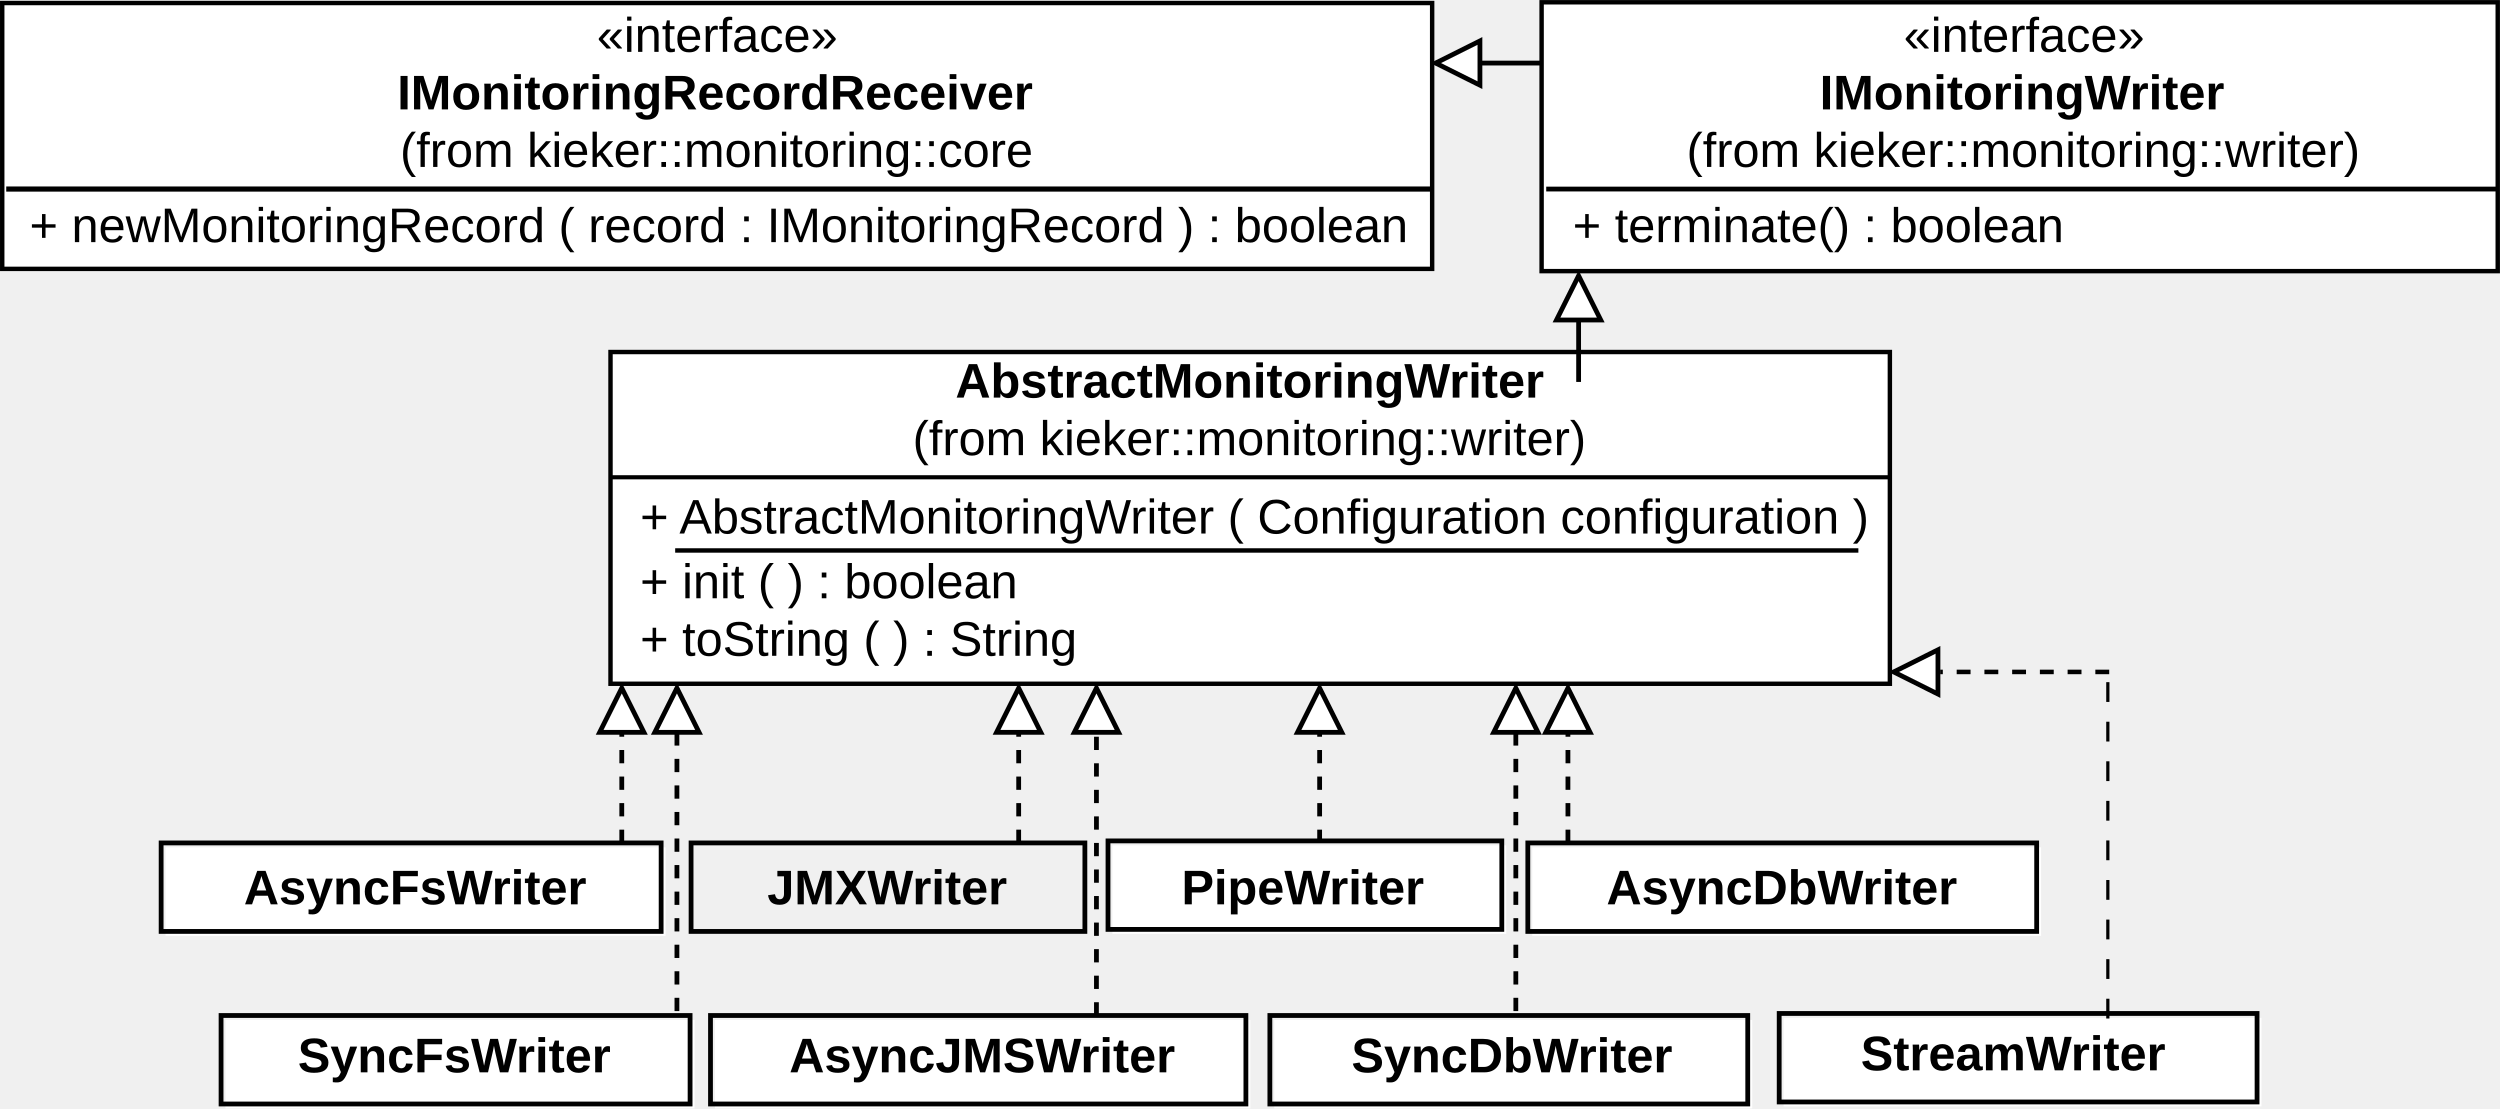
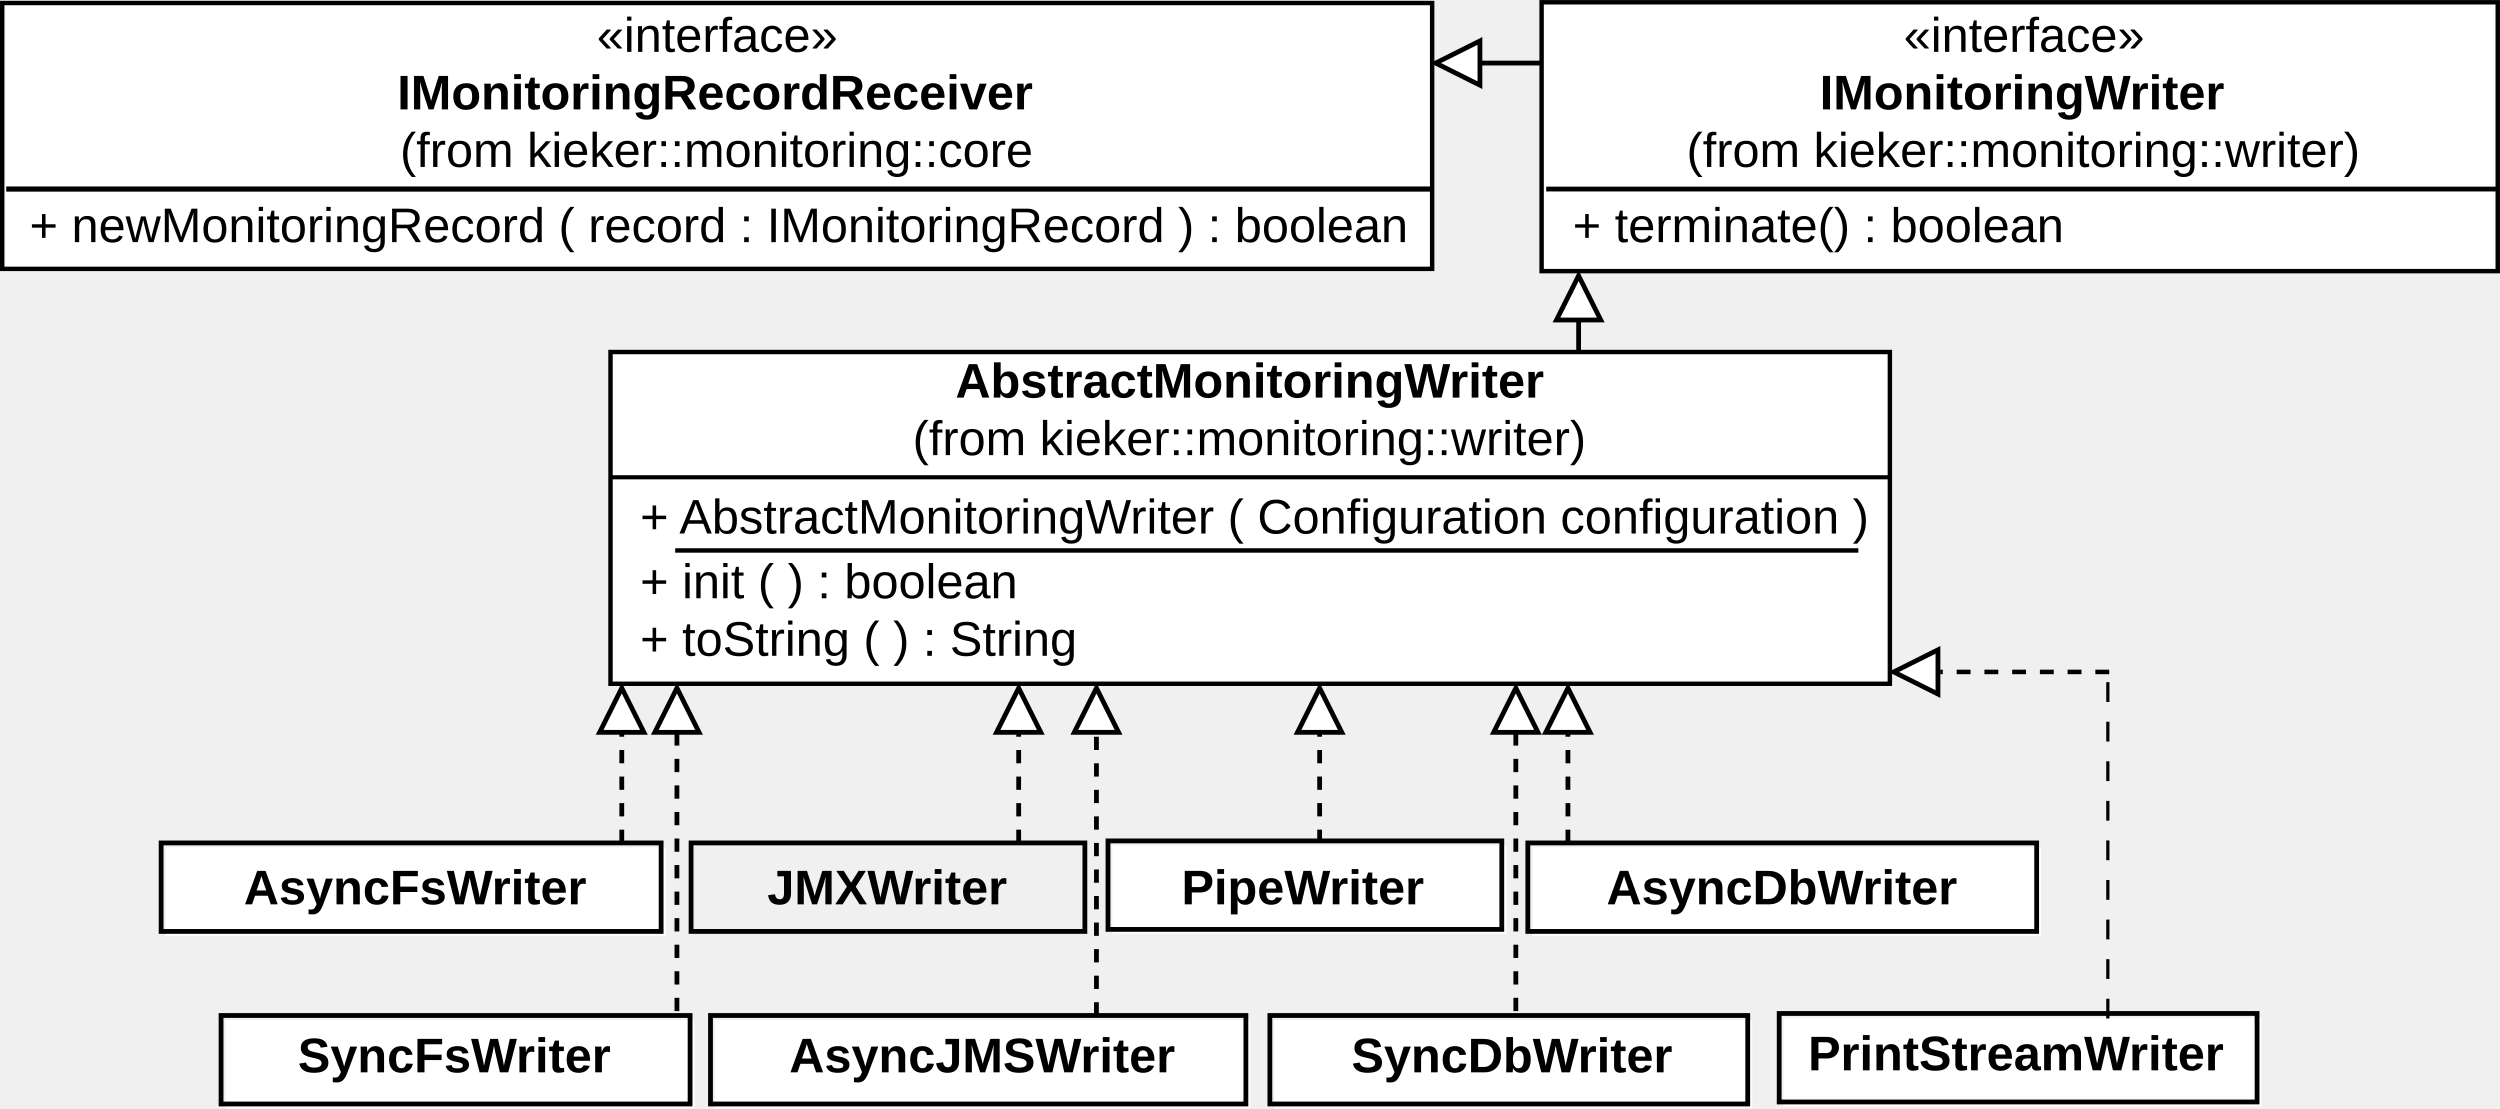
<svg xmlns="http://www.w3.org/2000/svg" xmlns:xlink="http://www.w3.org/1999/xlink" shape-rendering="auto" width="565" text-rendering="auto" contentScriptType="text/ecmascript" color-interpolation="auto" color-rendering="auto" preserveAspectRatio="xMidYMid meet" font-size="12" viewBox="0 0 565 250.502" image-rendering="auto" stroke-miterlimit="10" zoomAndPan="magnify" version="1.0" contentStyleType="text/css" font-style="normal" height="250.502" font-weight="normal" id="svg2" style="font-size:12px;font-style:normal;font-weight:normal;fill:#000000;fill-opacity:1;stroke:#000000;stroke-width:1;stroke-linecap:square;stroke-linejoin:miter;stroke-miterlimit:10;stroke-opacity:1;stroke-dasharray:none;stroke-dashoffset:0;font-family:Dialog">
-   <rect style="fill:#ffffff;fill-opacity:1;stroke:#000000;stroke-width:1;stroke-linecap:square;stroke-linejoin:miter;stroke-miterlimit:10;stroke-opacity:1;stroke-dasharray:none;stroke-dashoffset:0" id="rect3782" width="289.137" height="74.975" x="137.974" y="79.556" />
-   <rect style="fill:#ffffff;fill-opacity:1;stroke:#000000;stroke-width:1;stroke-linecap:square;stroke-linejoin:miter;stroke-miterlimit:10;stroke-opacity:1;stroke-dasharray:none;stroke-dashoffset:0" id="rect3774" width="216.083" height="60.761" x="348.404" y="0.515" />
-   <rect style="fill:#ffffff;fill-opacity:1;stroke:#000000;stroke-width:1;stroke-linecap:square;stroke-linejoin:miter;stroke-miterlimit:10;stroke-opacity:1;stroke-dasharray:none;stroke-dashoffset:0" id="rect3772" width="323.163" height="60.083" x="0.503" y="0.683" />
  <g id="g3218-6" transform="translate(144.7674,-7.682708)">
    <line style="font-size:11px;fill:none;stroke-width:1.083;stroke-linecap:butt" id="line453-6" y2="70" y1="94" x2="212" x1="212" clip-path="url(#clipPath42-1)" />
    <polygon style="font-size:11px;fill:#ffffff;stroke:none" id="polygon455-1" points="207,80 212,70 217,80 " clip-path="url(#clipPath48-0)" />
    <polygon style="font-size:11px;fill:none;stroke-width:1.083;stroke-linecap:butt" id="polygon457-9" points="207,80 212,70 217,80 " clip-path="url(#clipPath48-0)" />
  </g>
+   <rect style="fill:#ffffff;fill-opacity:1;stroke:#000000;stroke-width:1;stroke-linecap:square;stroke-linejoin:miter;stroke-miterlimit:10;stroke-opacity:1;stroke-dasharray:none;stroke-dashoffset:0" id="rect3782" width="289.137" height="74.975" x="137.974" y="79.556" />
+   <rect style="fill:#ffffff;fill-opacity:1;stroke:#000000;stroke-width:1;stroke-linecap:square;stroke-linejoin:miter;stroke-miterlimit:10;stroke-opacity:1;stroke-dasharray:none;stroke-dashoffset:0" id="rect3774" width="216.083" height="60.761" x="348.404" y="0.515" />
+   <rect style="fill:#ffffff;fill-opacity:1;stroke:#000000;stroke-width:1;stroke-linecap:square;stroke-linejoin:miter;stroke-miterlimit:10;stroke-opacity:1;stroke-dasharray:none;stroke-dashoffset:0" id="rect3772" width="323.163" height="60.083" x="0.503" y="0.683" />
  <defs id="genericDefs">
    <defs id="defs1">
      <linearGradient spreadMethod="pad" xlink:show="other" id="linearGradient1" xlink:actuate="onLoad" xlink:type="simple" y2="168" gradientUnits="userSpaceOnUse" y1="154" x2="105" x1="105">
        <stop id="stop9" offset="0%" stop-color="white" stop-opacity="1" />
        <stop id="stop11" offset="100%" stop-color="rgb(236,236,236)" stop-opacity="1" />
      </linearGradient>
      <linearGradient spreadMethod="pad" xlink:show="other" id="linearGradient2" xlink:actuate="onLoad" xlink:type="simple" y2="141" gradientUnits="userSpaceOnUse" y1="95" x2="105" x1="105">
        <stop id="stop14" offset="0%" stop-color="rgb(226,241,254)" stop-opacity="1" />
        <stop id="stop16" offset="100%" stop-color="rgb(188,213,234)" stop-opacity="1" />
      </linearGradient>
      <linearGradient spreadMethod="pad" xlink:show="other" id="linearGradient3" xlink:actuate="onLoad" xlink:type="simple" y2="224" gradientUnits="userSpaceOnUse" y1="204" x2="10" x1="10">
        <stop id="stop19" offset="0%" stop-color="rgb(226,241,254)" stop-opacity="1" />
        <stop id="stop21" offset="100%" stop-color="rgb(188,213,234)" stop-opacity="1" />
      </linearGradient>
      <linearGradient spreadMethod="pad" xlink:show="other" id="linearGradient4" xlink:actuate="onLoad" xlink:type="simple" y2="262" gradientUnits="userSpaceOnUse" y1="242" x2="36" x1="36">
        <stop id="stop24" offset="0%" stop-color="rgb(226,241,254)" stop-opacity="1" />
        <stop id="stop26" offset="100%" stop-color="rgb(188,213,234)" stop-opacity="1" />
      </linearGradient>
      <linearGradient spreadMethod="pad" xlink:show="other" id="linearGradient5" xlink:actuate="onLoad" xlink:type="simple" y2="224" gradientUnits="userSpaceOnUse" y1="204" x2="298" x1="298">
        <stop id="stop29" offset="0%" stop-color="rgb(226,241,254)" stop-opacity="1" />
        <stop id="stop31" offset="100%" stop-color="rgb(188,213,234)" stop-opacity="1" />
      </linearGradient>
      <linearGradient spreadMethod="pad" xlink:show="other" id="linearGradient6" xlink:actuate="onLoad" xlink:type="simple" y2="262" gradientUnits="userSpaceOnUse" y1="242" x2="274" x1="274">
        <stop id="stop34" offset="0%" stop-color="rgb(226,241,254)" stop-opacity="1" />
        <stop id="stop36" offset="100%" stop-color="rgb(188,213,234)" stop-opacity="1" />
      </linearGradient>
      <linearGradient spreadMethod="pad" xlink:show="other" id="linearGradient7" xlink:actuate="onLoad" xlink:type="simple" y2="224" gradientUnits="userSpaceOnUse" y1="204" x2="142" x1="142">
        <stop id="stop39" offset="0%" stop-color="rgb(226,241,254)" stop-opacity="1" />
        <stop id="stop41" offset="100%" stop-color="rgb(188,213,234)" stop-opacity="1" />
      </linearGradient>
      <linearGradient spreadMethod="pad" xlink:show="other" id="linearGradient8" xlink:actuate="onLoad" xlink:type="simple" y2="70" gradientUnits="userSpaceOnUse" y1="56" x2="24" x1="24">
        <stop id="stop44" offset="0%" stop-color="white" stop-opacity="1" />
        <stop id="stop46" offset="100%" stop-color="rgb(236,236,236)" stop-opacity="1" />
      </linearGradient>
      <linearGradient spreadMethod="pad" xlink:show="other" id="linearGradient9" xlink:actuate="onLoad" xlink:type="simple" y2="56" gradientUnits="userSpaceOnUse" y1="10" x2="24" x1="24">
        <stop id="stop49" offset="0%" stop-color="rgb(226,241,254)" stop-opacity="1" />
        <stop id="stop51" offset="100%" stop-color="rgb(188,213,234)" stop-opacity="1" />
      </linearGradient>
      <linearGradient spreadMethod="pad" xlink:show="other" id="linearGradient10" xlink:actuate="onLoad" xlink:type="simple" y2="263" gradientUnits="userSpaceOnUse" y1="243" x2="178" x1="178">
        <stop id="stop54" offset="0%" stop-color="rgb(226,241,254)" stop-opacity="1" />
        <stop id="stop56" offset="100%" stop-color="rgb(188,213,234)" stop-opacity="1" />
      </linearGradient>
      <clipPath id="clipPath1" clipPathUnits="userSpaceOnUse">
        <path id="path59" d="m 103,93 223,0 0,81 -223,0 0,-81 z" />
      </clipPath>
      <clipPath id="clipPath2" clipPathUnits="userSpaceOnUse">
        <path id="path62" d="m 180,97 67,0 0,16 -67,0 0,-16 z" />
      </clipPath>
      <clipPath id="clipPath3" clipPathUnits="userSpaceOnUse">
        <path id="path65" d="m 155,110 116,0 0,16 -116,0 0,-16 z" />
      </clipPath>
      <clipPath id="clipPath4" clipPathUnits="userSpaceOnUse">
        <path id="path68" d="m 120,123 186,0 0,16 -186,0 0,-16 z" />
      </clipPath>
      <clipPath id="clipPath5" clipPathUnits="userSpaceOnUse">
        <path id="path71" d="m 110,140 207,0 0,16 -207,0 0,-16 z" />
      </clipPath>
      <clipPath id="clipPath6" clipPathUnits="userSpaceOnUse">
        <path id="path74" d="m 110,153 151,0 0,16 -151,0 0,-16 z" />
      </clipPath>
      <clipPath id="clipPath7" clipPathUnits="userSpaceOnUse">
        <path id="path77" d="m 104,139 218,0 0,30 -218,0 0,-30 z" />
      </clipPath>
      <clipPath id="clipPath8" clipPathUnits="userSpaceOnUse">
        <path id="path80" d="m 103,166 223,0 0,7 -223,0 0,-7 z" />
      </clipPath>
      <clipPath id="clipPath9" clipPathUnits="userSpaceOnUse">
        <path id="path83" d="m 320,93 7,0 0,77 -7,0 0,-77 z" />
      </clipPath>
      <clipPath id="clipPath10" clipPathUnits="userSpaceOnUse">
        <path id="path86" d="m 8,202 120,0 0,28 -120,0 0,-28 z" />
      </clipPath>
      <clipPath id="clipPath11" clipPathUnits="userSpaceOnUse">
        <path id="path89" d="m 19,206 95,0 0,16 -95,0 0,-16 z" />
      </clipPath>
      <clipPath id="clipPath12" clipPathUnits="userSpaceOnUse">
        <path id="path92" d="m 8,222 120,0 0,7 -120,0 0,-7 z" />
      </clipPath>
      <clipPath id="clipPath13" clipPathUnits="userSpaceOnUse">
        <path id="path95" d="m 122,202 7,0 0,24 -7,0 0,-24 z" />
      </clipPath>
      <clipPath id="clipPath14" clipPathUnits="userSpaceOnUse">
        <path id="path98" d="m 34,240 113,0 0,28 -113,0 0,-28 z" />
      </clipPath>
      <clipPath id="clipPath15" clipPathUnits="userSpaceOnUse">
        <path id="path101" d="m 45,244 88,0 0,16 -88,0 0,-16 z" />
      </clipPath>
      <clipPath id="clipPath16" clipPathUnits="userSpaceOnUse">
        <path id="path104" d="m 34,260 113,0 0,7 -113,0 0,-7 z" />
      </clipPath>
      <clipPath id="clipPath17" clipPathUnits="userSpaceOnUse">
        <path id="path107" d="m 141,240 7,0 0,24 -7,0 0,-24 z" />
      </clipPath>
      <clipPath id="clipPath18" clipPathUnits="userSpaceOnUse">
        <path id="path110" d="m 296,202 122,0 0,28 -122,0 0,-28 z" />
      </clipPath>
      <clipPath id="clipPath19" clipPathUnits="userSpaceOnUse">
        <path id="path113" d="m 307,206 97,0 0,16 -97,0 0,-16 z" />
      </clipPath>
      <clipPath id="clipPath20" clipPathUnits="userSpaceOnUse">
        <path id="path116" d="m 296,222 122,0 0,7 -122,0 0,-7 z" />
      </clipPath>
      <clipPath id="clipPath21" clipPathUnits="userSpaceOnUse">
        <path id="path119" d="m 412,202 7,0 0,24 -7,0 0,-24 z" />
      </clipPath>
      <clipPath id="clipPath22" clipPathUnits="userSpaceOnUse">
        <path id="path122" d="m 272,240 115,0 0,28 -115,0 0,-28 z" />
      </clipPath>
      <clipPath id="clipPath23" clipPathUnits="userSpaceOnUse">
        <path id="path125" d="m 283,244 90,0 0,16 -90,0 0,-16 z" />
      </clipPath>
      <clipPath id="clipPath24" clipPathUnits="userSpaceOnUse">
        <path id="path128" d="m 272,260 115,0 0,7 -115,0 0,-7 z" />
      </clipPath>
      <clipPath id="clipPath25" clipPathUnits="userSpaceOnUse">
        <path id="path131" d="m 381,240 7,0 0,24 -7,0 0,-24 z" />
      </clipPath>
      <clipPath id="clipPath26" clipPathUnits="userSpaceOnUse">
        <path id="path134" d="m 140,202 128,0 0,28 -128,0 0,-28 z" />
      </clipPath>
      <clipPath id="clipPath27" clipPathUnits="userSpaceOnUse">
        <path id="path137" d="m 151,206 103,0 0,16 -103,0 0,-16 z" />
      </clipPath>
      <clipPath id="clipPath28" clipPathUnits="userSpaceOnUse">
        <path id="path140" d="m 140,222 128,0 0,7 -128,0 0,-7 z" />
      </clipPath>
      <clipPath id="clipPath29" clipPathUnits="userSpaceOnUse">
        <path id="path143" d="m 262,202 7,0 0,24 -7,0 0,-24 z" />
      </clipPath>
      <clipPath id="clipPath30" clipPathUnits="userSpaceOnUse">
        <path id="path146" d="M 22,8 403,8 403,76 22,76 22,8 z" />
      </clipPath>
      <clipPath id="clipPath31" clipPathUnits="userSpaceOnUse">
        <path id="path149" d="m 177,12 67,0 0,16 -67,0 0,-16 z" />
      </clipPath>
      <clipPath id="clipPath32" clipPathUnits="userSpaceOnUse">
        <path id="path152" d="m 123,25 175,0 0,16 -175,0 0,-16 z" />
      </clipPath>
      <clipPath id="clipPath33" clipPathUnits="userSpaceOnUse">
        <path id="path155" d="m 122,38 178,0 0,16 -178,0 0,-16 z" />
      </clipPath>
      <clipPath id="clipPath34" clipPathUnits="userSpaceOnUse">
        <path id="path158" d="m 28,55 364,0 0,16 -364,0 0,-16 z" />
      </clipPath>
      <clipPath id="clipPath35" clipPathUnits="userSpaceOnUse">
        <path id="path161" d="m 23,54 376,0 0,17 -376,0 0,-17 z" />
      </clipPath>
      <clipPath id="clipPath36" clipPathUnits="userSpaceOnUse">
        <path id="path164" d="m 22,68 381,0 0,7 -381,0 0,-7 z" />
      </clipPath>
      <clipPath id="clipPath37" clipPathUnits="userSpaceOnUse">
        <path id="path167" d="m 397,8 7,0 0,64 -7,0 0,-64 z" />
      </clipPath>
      <clipPath id="clipPath38" clipPathUnits="userSpaceOnUse">
        <path id="path170" d="m 176,241 96,0 0,28 -96,0 0,-28 z" />
      </clipPath>
      <clipPath id="clipPath39" clipPathUnits="userSpaceOnUse">
        <path id="path173" d="m 187,245 71,0 0,16 -71,0 0,-16 z" />
      </clipPath>
      <clipPath id="clipPath40" clipPathUnits="userSpaceOnUse">
        <path id="path176" d="m 176,261 96,0 0,7 -96,0 0,-7 z" />
      </clipPath>
      <clipPath id="clipPath41" clipPathUnits="userSpaceOnUse">
        <path id="path179" d="m 266,241 7,0 0,24 -7,0 0,-24 z" />
      </clipPath>
      <clipPath id="clipPath42" clipPathUnits="userSpaceOnUse">
        <path id="path182" d="m -1,-1 428,0 0,280 -428,0 0,-280 z" />
      </clipPath>
      <clipPath id="clipPath43" clipPathUnits="userSpaceOnUse">
        <path id="path185" d="m 102,166 14,0 0,14 -14,0 0,-14 z" />
      </clipPath>
      <clipPath id="clipPath44" clipPathUnits="userSpaceOnUse">
        <path id="path188" d="m 129,166 14,0 0,14 -14,0 0,-14 z" />
      </clipPath>
      <clipPath id="clipPath45" clipPathUnits="userSpaceOnUse">
        <path id="path191" d="m 308,166 14,0 0,14 -14,0 0,-14 z" />
      </clipPath>
      <clipPath id="clipPath46" clipPathUnits="userSpaceOnUse">
        <path id="path194" d="m 284,166 14,0 0,14 -14,0 0,-14 z" />
      </clipPath>
      <clipPath id="clipPath47" clipPathUnits="userSpaceOnUse">
        <path id="path197" d="m 202,166 14,0 0,14 -14,0 0,-14 z" />
      </clipPath>
      <clipPath id="clipPath48" clipPathUnits="userSpaceOnUse">
        <path id="path200" d="m 205,69 14,0 0,14 -14,0 0,-14 z" />
      </clipPath>
      <clipPath id="clipPath49" clipPathUnits="userSpaceOnUse">
        <path id="path203" d="m 260,166 14,0 0,14 -14,0 0,-14 z" />
      </clipPath>
    </defs>
    <linearGradient xlink:href="#linearGradient3" id="linearGradient3703" gradientUnits="userSpaceOnUse" spreadMethod="pad" x1="10" y1="204" x2="10" y2="224" />
    <linearGradient xlink:href="#linearGradient4" id="linearGradient3705" gradientUnits="userSpaceOnUse" spreadMethod="pad" x1="36" y1="242" x2="36" y2="262" />
    <linearGradient xlink:href="#linearGradient5" id="linearGradient3707" gradientUnits="userSpaceOnUse" spreadMethod="pad" x1="298" y1="204" x2="298" y2="224" />
    <linearGradient xlink:href="#linearGradient6" id="linearGradient3709" gradientUnits="userSpaceOnUse" spreadMethod="pad" x1="274" y1="242" x2="274" y2="262" />
    <linearGradient xlink:href="#linearGradient7" id="linearGradient3711" gradientUnits="userSpaceOnUse" spreadMethod="pad" x1="142" y1="204" x2="142" y2="224" />
    <linearGradient xlink:href="#linearGradient8" id="linearGradient3713" gradientUnits="userSpaceOnUse" spreadMethod="pad" x1="24" y1="56" x2="24" y2="70" />
    <linearGradient xlink:href="#linearGradient9" id="linearGradient3715" gradientUnits="userSpaceOnUse" spreadMethod="pad" x1="24" y1="10" x2="24" y2="56" />
    <linearGradient xlink:href="#linearGradient10" id="linearGradient3717" gradientUnits="userSpaceOnUse" spreadMethod="pad" x1="178" y1="243" x2="178" y2="263" />
    <linearGradient xlink:href="#linearGradient1" id="linearGradient3839" gradientUnits="userSpaceOnUse" spreadMethod="pad" x1="105" y1="154" x2="105" y2="168" gradientTransform="translate(-48.28602,-9.476695)" />
    <linearGradient xlink:href="#linearGradient2" id="linearGradient3841" gradientUnits="userSpaceOnUse" spreadMethod="pad" x1="105" y1="95" x2="105" y2="141" />
    <clipPath id="clipPath38-3" clipPathUnits="userSpaceOnUse">
      <path id="path170-0" d="m 176,241 96,0 0,28 -96,0 0,-28 z" />
    </clipPath>
    <clipPath id="clipPath39-7" clipPathUnits="userSpaceOnUse">
      <path id="path173-2" d="m 187,245 71,0 0,16 -71,0 0,-16 z" />
    </clipPath>
    <clipPath id="clipPath42-0" clipPathUnits="userSpaceOnUse">
      <path id="path182-1" d="m -1,-1 428,0 0,280 -428,0 0,-280 z" />
    </clipPath>
    <clipPath id="clipPath47-6" clipPathUnits="userSpaceOnUse">
      <path id="path197-7" d="m 202,166 14,0 0,14 -14,0 0,-14 z" />
    </clipPath>
    <clipPath id="clipPath3256" clipPathUnits="userSpaceOnUse">
      <path id="path3258" d="m 202,166 14,0 0,14 -14,0 0,-14 z" />
    </clipPath>
    <linearGradient xlink:href="#linearGradient8" id="linearGradient3208" gradientUnits="userSpaceOnUse" spreadMethod="pad" x1="24" y1="56" x2="24" y2="70" />
    <linearGradient xlink:href="#linearGradient8" id="linearGradient3253" gradientUnits="userSpaceOnUse" spreadMethod="pad" x1="24" y1="56" x2="24" y2="70" gradientTransform="translate(-23.61317,141.679)" />
    <clipPath id="clipPath1-4" clipPathUnits="userSpaceOnUse">
      <path id="path59-9" d="m 103,93 223,0 0,81 -223,0 0,-81 z" />
    </clipPath>
    <clipPath id="clipPath7-2" clipPathUnits="userSpaceOnUse">
      <path id="path77-3" d="m 104,139 218,0 0,30 -218,0 0,-30 z" />
    </clipPath>
    <clipPath id="clipPath6-3" clipPathUnits="userSpaceOnUse">
      <path id="path74-8" d="m 110,153 151,0 0,16 -151,0 0,-16 z" />
    </clipPath>
    <clipPath id="clipPath5-8" clipPathUnits="userSpaceOnUse">
      <path id="path71-6" d="m 110,140 207,0 0,16 -207,0 0,-16 z" />
    </clipPath>
    <clipPath id="clipPath4-5" clipPathUnits="userSpaceOnUse">
      <path id="path68-0" d="m 120,123 186,0 0,16 -186,0 0,-16 z" />
    </clipPath>
    <clipPath id="clipPath2-2" clipPathUnits="userSpaceOnUse">
      <path id="path62-2" d="m 180,97 67,0 0,16 -67,0 0,-16 z" />
    </clipPath>
    <linearGradient gradientTransform="translate(-135.2495,-83.19017)" xlink:href="#linearGradient1-3" id="linearGradient3839-0" gradientUnits="userSpaceOnUse" spreadMethod="pad" x1="105" y1="154" x2="105" y2="168" />
    <linearGradient spreadMethod="pad" xlink:show="other" id="linearGradient1-3" xlink:actuate="onLoad" xlink:type="simple" y2="168" gradientUnits="userSpaceOnUse" y1="154" x2="105" x1="105">
      <stop id="stop9-2" offset="0%" stop-color="white" stop-opacity="1" />
      <stop id="stop11-5" offset="100%" stop-color="rgb(236,236,236)" stop-opacity="1" />
    </linearGradient>
    <clipPath id="clipPath3283" clipPathUnits="userSpaceOnUse">
      <path id="path3285" d="m 103,93 223,0 0,81 -223,0 0,-81 z" />
    </clipPath>
    <clipPath id="clipPath3287" clipPathUnits="userSpaceOnUse">
      <path id="path3289" d="m 103,93 223,0 0,81 -223,0 0,-81 z" />
    </clipPath>
    <clipPath id="clipPath42-1" clipPathUnits="userSpaceOnUse">
      <path id="path182-3" d="m -1,-1 428,0 0,280 -428,0 0,-280 z" />
    </clipPath>
    <clipPath id="clipPath48-0" clipPathUnits="userSpaceOnUse">
      <path id="path200-2" d="m 205,69 14,0 0,14 -14,0 0,-14 z" />
    </clipPath>
    <clipPath id="clipPath3411" clipPathUnits="userSpaceOnUse">
      <path id="path3413" d="m 205,69 14,0 0,14 -14,0 0,-14 z" />
    </clipPath>
    <clipPath id="clipPath22-0" clipPathUnits="userSpaceOnUse">
      <path id="path122-3" d="m 272,240 115,0 0,28 -115,0 0,-28 z" />
-     </clipPath>
-     <clipPath id="clipPath23-5" clipPathUnits="userSpaceOnUse">
-       <path id="path125-6" d="m 283,244 90,0 0,16 -90,0 0,-16 z" />
    </clipPath>
    <clipPath id="clipPath3644" clipPathUnits="userSpaceOnUse">
      <path id="path3646" d="m 272,240 115,0 0,28 -115,0 0,-28 z" />
    </clipPath>
    <clipPath id="clipPath42-5" clipPathUnits="userSpaceOnUse">
      <path id="path182-37" d="m -1,-1 428,0 0,280 -428,0 0,-280 z" />
    </clipPath>
    <clipPath id="clipPath45-2" clipPathUnits="userSpaceOnUse">
      <path id="path191-4" d="m 308,166 14,0 0,14 -14,0 0,-14 z" />
    </clipPath>
    <clipPath id="clipPath3693" clipPathUnits="userSpaceOnUse">
      <path id="path3695" d="m 308,166 14,0 0,14 -14,0 0,-14 z" />
    </clipPath>
    <clipPath id="clipPath42-5-9" clipPathUnits="userSpaceOnUse">
      <path id="path182-37-2" d="m -1,-1 428,0 0,280 -428,0 0,-280 z" />
    </clipPath>
  </defs>
  <text x="181" y="109" clip-path="url(#clipPath2)" xml:space="preserve" id="text213" style="font-size:11px;font-style:normal;font-variant:normal;font-weight:normal;font-stretch:normal;text-align:start;line-height:125%;writing-mode:lr-tb;text-anchor:start;fill:#000000;stroke:none;font-family:Arial;-inkscape-font-specification:Arial" transform="translate(249.238,-97.27518)">«interface»</text>
  <text x="156" y="122" clip-path="url(#clipPath3)" font-weight="bold" xml:space="preserve" id="text215" style="font-size:11px;font-style:normal;font-variant:normal;font-weight:bold;font-stretch:normal;text-align:start;line-height:125%;writing-mode:lr-tb;text-anchor:start;fill:#000000;stroke:none;font-family:Arial;-inkscape-font-specification:Arial Bold" transform="translate(255.2566,-97.27518)">IMonitoringWriter</text>
  <text x="121" y="135" clip-path="url(#clipPath4)" xml:space="preserve" id="text217" style="font-size:11px;font-style:normal;font-variant:normal;font-weight:normal;font-stretch:normal;text-align:start;line-height:125%;writing-mode:lr-tb;text-anchor:start;fill:#000000;stroke:none;font-family:Arial;-inkscape-font-specification:Arial" transform="translate(260.1543,-97.27518)">(from kieker::monitoring::writer)</text>
  <text x="111" y="152" clip-path="url(#clipPath5)" xml:space="preserve" id="text219" style="font-size:11px;font-style:normal;font-variant:normal;font-weight:normal;font-stretch:normal;text-align:start;line-height:125%;writing-mode:lr-tb;text-anchor:start;fill:#000000;stroke:none;font-family:Arial;-inkscape-font-specification:Arial" transform="translate(244.4453,-97.27518)">+ terminate() : boolean</text>
  <line clip-path="url(#clipPath7)" x1="105" x2="320" y1="140" y2="140" id="line225" style="font-size:11px;fill:none;stroke-width:1.083;stroke-linecap:butt" transform="translate(244.4453,-97.27518)" />
  <text xml:space="preserve" x="178" y="24" clip-path="url(#clipPath31)" id="text371" style="font-size:11px;font-style:normal;font-variant:normal;font-weight:normal;font-stretch:normal;text-align:start;line-height:125%;writing-mode:lr-tb;text-anchor:start;stroke:none;font-family:Arial;-inkscape-font-specification:Arial" transform="translate(-43.1228,-12.27518)">«interface»</text>
  <text x="124" y="37" clip-path="url(#clipPath32)" font-weight="bold" xml:space="preserve" id="text373" style="font-size:11px;font-style:normal;font-variant:normal;font-weight:bold;font-stretch:normal;text-align:start;line-height:125%;writing-mode:lr-tb;text-anchor:start;stroke:none;font-family:Arial;-inkscape-font-specification:Arial Bold" transform="translate(-34.2185,-12.27518)">IMonitoringRecordReceiver</text>
  <text xml:space="preserve" x="123" y="50" clip-path="url(#clipPath33)" id="text375" style="font-size:11px;font-style:normal;font-variant:normal;font-weight:normal;font-stretch:normal;text-align:start;line-height:125%;writing-mode:lr-tb;text-anchor:start;stroke:none;font-family:Arial;-inkscape-font-specification:Arial" transform="translate(-32.59277,-12.27518)">(from kieker::monitoring::core</text>
  <text xml:space="preserve" x="29" y="67" clip-path="url(#clipPath34)" id="text377" style="font-size:11px;font-style:normal;font-variant:normal;font-weight:normal;font-stretch:normal;text-align:start;line-height:125%;writing-mode:lr-tb;text-anchor:start;stroke:none;font-family:Arial;-inkscape-font-specification:Arial" transform="translate(-22.3197,-12.27518)">+ newMonitoringRecord ( record : IMonitoringRecord ) : boolean</text>
  <line clip-path="url(#clipPath35)" x1="24" x2="397" y1="55" y2="55" id="line379" style="font-size:11px;fill:none;stroke-width:1.165;stroke-linecap:butt" transform="matrix(0.863852,0,0,1,-19.32444,-12.27518)" />
  <g id="g3218" transform="matrix(0,-1,1,0,254.4649,226.2526)">
    <line style="font-size:11px;fill:none;stroke-width:1.083;stroke-linecap:butt" id="line453" y2="70" y1="94" x2="212" x1="212" clip-path="url(#clipPath42)" />
    <polygon style="font-size:11px;fill:#ffffff;stroke:none" id="polygon455" points="212,70 217,80 207,80 " clip-path="url(#clipPath48)" />
    <polygon style="font-size:11px;fill:none;stroke-width:1.083;stroke-linecap:butt" id="polygon457" points="212,70 217,80 207,80 " clip-path="url(#clipPath48)" />
  </g>
  <rect x="10" y="204" clip-path="url(#clipPath10)" width="113" height="20" id="rect245" style="font-size:11px;fill:#ffffff;stroke:none" transform="translate(27.41616,-12.49764)" />
  <text x="20" y="218" clip-path="url(#clipPath11)" font-weight="bold" xml:space="preserve" id="text249" style="font-size:11px;font-style:normal;font-variant:normal;font-weight:bold;font-stretch:normal;text-align:start;line-height:125%;writing-mode:lr-tb;text-anchor:start;stroke:none;font-family:Arial;-inkscape-font-specification:Arial Bold" transform="translate(35.10732,-13.62777)">AsyncFsWriter</text>
  <rect x="9" y="203" clip-path="url(#clipPath10)" width="113" height="20" id="rect267" style="font-size:11px;fill:none;stroke-width:1.083;stroke-linecap:butt" transform="translate(27.41616,-12.49764)" />
  <rect x="36" y="242" clip-path="url(#clipPath14)" width="106" height="20" id="rect269" style="font-size:11px;fill:#ffffff;stroke:none" transform="translate(14.95979,-11.49764)" />
  <text x="46" y="256" clip-path="url(#clipPath15)" font-weight="bold" xml:space="preserve" id="text273" style="font-size:11px;font-style:normal;font-variant:normal;font-weight:bold;font-stretch:normal;text-align:start;line-height:125%;writing-mode:lr-tb;text-anchor:start;stroke:none;font-family:Arial;-inkscape-font-specification:Arial Bold" transform="translate(21.31453,-13.65096)">SyncFsWriter</text>
  <rect x="35" y="241" clip-path="url(#clipPath14)" width="106" height="20" id="rect291" style="font-size:11px;fill:none;stroke-width:1.083;stroke-linecap:butt" transform="translate(14.95979,-11.49764)" />
  <rect x="298" y="204" clip-path="url(#clipPath18)" width="115" height="20" id="rect293" style="font-size:11px;fill:#ffffff;stroke:none" transform="translate(48.2864,-12.49764)" />
  <text x="308" y="218" clip-path="url(#clipPath19)" font-weight="bold" xml:space="preserve" id="text297" style="font-size:11px;font-style:normal;font-variant:normal;font-weight:bold;font-stretch:normal;text-align:start;line-height:125%;writing-mode:lr-tb;text-anchor:start;stroke:none;font-family:Arial;-inkscape-font-specification:Arial Bold" transform="translate(55.06448,-13.62777)">AsyncDbWriter</text>
  <rect x="297" y="203" clip-path="url(#clipPath18)" width="115" height="20" id="rect315" style="font-size:11px;fill:none;stroke-width:1.083;stroke-linecap:butt" transform="translate(48.2864,-12.49764)" />
  <rect x="274" y="242" clip-path="url(#clipPath22)" width="108" height="20" id="rect317" style="font-size:11px;fill:#ffffff;stroke:none" transform="translate(13.98988,-11.49764)" />
  <text x="284" y="256" clip-path="url(#clipPath23)" font-weight="bold" xml:space="preserve" id="text321" style="font-size:11px;font-style:normal;font-variant:normal;font-weight:bold;font-stretch:normal;text-align:start;line-height:125%;writing-mode:lr-tb;text-anchor:start;stroke:none;font-family:Arial;-inkscape-font-specification:Arial Bold" transform="translate(21.43153,-13.65096)">SyncDbWriter</text>
  <rect x="273" y="241" clip-path="url(#clipPath22)" width="108" height="20" id="rect339" style="font-size:11px;fill:none;stroke-width:1.083;stroke-linecap:butt" transform="translate(13.98988,-11.49764)" />
  <rect x="142" y="204" clip-path="url(#clipPath26)" width="121" height="20" id="rect341" style="font-size:11px;fill:#ffffff;stroke:none" transform="translate(19.57193,26.50236)" />
  <text x="152" y="218" clip-path="url(#clipPath27)" font-weight="bold" xml:space="preserve" id="text345" style="font-size:11px;font-style:normal;font-variant:normal;font-weight:bold;font-stretch:normal;text-align:start;line-height:125%;writing-mode:lr-tb;text-anchor:start;stroke:none;font-family:Arial;-inkscape-font-specification:Arial Bold" transform="translate(26.36466,24.34904)">AsyncJMSWriter</text>
  <rect x="141" y="203" clip-path="url(#clipPath26)" width="121" height="20" id="rect363" style="font-size:11px;fill:none;stroke-width:1.083;stroke-linecap:butt" transform="translate(19.57193,26.50236)" />
  <line clip-path="url(#clipPath42)" x1="108" x2="108" y1="203" y2="168" id="line423" style="font-size:11px;fill:none;stroke-width:1.083;stroke-linecap:butt;stroke-dasharray:3, 3" transform="translate(32.52171,-12.49764)" />
  <polygon clip-path="url(#clipPath43)" points="108,168 113,178 103,178 " id="polygon425" style="font-size:11px;fill:#ffffff;stroke:none" transform="translate(32.52171,-12.49764)" />
  <polygon clip-path="url(#clipPath43)" points="108,168 113,178 103,178 " id="polygon427" style="font-size:11px;fill:none;stroke-width:1.083;stroke-linecap:butt" transform="translate(32.52171,-12.49764)" />
  <g id="g3339" transform="translate(45.51236,-12.49764)">
    <line transform="translate(-27.52754,0)" style="font-size:11px;fill:none;stroke-width:1.083;stroke-linecap:butt;stroke-dasharray:3, 3" id="line429" y2="168" y1="241" x2="135" x1="135" clip-path="url(#clipPath42)" />
    <polygon transform="translate(-27.52754,0)" style="font-size:11px;fill:#ffffff;stroke:none" id="polygon431" points="140,178 130,178 135,168 " clip-path="url(#clipPath44)" />
    <polygon transform="translate(-27.52754,0)" style="font-size:11px;fill:none;stroke-width:1.083;stroke-linecap:butt" id="polygon433" points="140,178 130,178 135,168 " clip-path="url(#clipPath44)" />
  </g>
  <g id="g3354" transform="translate(-1.71399,-12.49764)">
    <line transform="translate(41.06568,0)" style="font-size:11px;fill:none;stroke-width:1.083;stroke-linecap:butt;stroke-dasharray:3, 3" id="line435" y2="168" y1="203" x2="315" x1="315" clip-path="url(#clipPath42)" />
    <polygon transform="translate(41.06568,0)" style="font-size:11px;fill:#ffffff;stroke:none" id="polygon437" points="320,178 310,178 315,168 " clip-path="url(#clipPath45)" />
    <polygon transform="translate(41.06568,0)" style="font-size:11px;fill:none;stroke-width:1.083;stroke-linecap:butt" id="polygon439" points="320,178 310,178 315,168 " clip-path="url(#clipPath45)" />
  </g>
  <g id="g3334" transform="translate(10.51094,-12.49764)">
    <line transform="translate(41.06568,0)" style="font-size:11px;fill:none;stroke-width:1.083;stroke-linecap:butt;stroke-dasharray:3, 3" id="line441" y2="168" y1="241" x2="291" x1="291" clip-path="url(#clipPath42)" />
    <polygon transform="translate(41.06568,0)" style="font-size:11px;fill:#ffffff;stroke:none" id="polygon443" points="286,178 291,168 296,178 " clip-path="url(#clipPath46)" />
    <polygon transform="translate(41.06568,0)" style="font-size:11px;fill:none;stroke-width:1.083;stroke-linecap:butt" id="polygon445" points="286,178 291,168 296,178 " clip-path="url(#clipPath46)" />
  </g>
  <g id="g3237" transform="translate(35.30126,-12.49764)">
    <line transform="translate(-14.08012,0)" style="font-size:11px;fill:none;stroke-width:1.083;stroke-linecap:butt;stroke-dasharray:3, 3" id="line447" y2="168" y1="203" x2="209" x1="209" clip-path="url(#clipPath42)" />
    <polygon transform="translate(-14.08012,0)" style="font-size:11px;fill:#ffffff;stroke:none" id="polygon449" points="204,178 209,168 214,178 " clip-path="url(#clipPath47)" />
    <polygon transform="translate(-14.08012,0)" style="font-size:11px;fill:none;stroke-width:1.083;stroke-linecap:butt" id="polygon451" points="204,178 209,168 214,178 " clip-path="url(#clipPath47)" />
  </g>
  <g id="g3328" transform="translate(34.33189,-12.49764)">
    <g transform="translate(-53.53636,0)" id="g3213">
      <line clip-path="url(#clipPath42)" x1="267" x2="267" y1="242" y2="168" id="line459" style="font-size:11px;fill:none;stroke-width:1.083;stroke-linecap:butt;stroke-dasharray:3, 3" />
      <polygon clip-path="url(#clipPath49)" points="262,178 267,168 272,178 " id="polygon461" style="font-size:11px;fill:#ffffff;stroke:none" />
      <polygon clip-path="url(#clipPath49)" points="262,178 267,168 272,178 " id="polygon463" style="font-size:11px;fill:none;stroke-width:1.083;stroke-linecap:butt" />
    </g>
  </g>
  <rect x="178" y="243" clip-path="url(#clipPath38)" width="89" height="20" id="rect399" style="font-size:11px;fill:#ffffff;stroke:none" transform="translate(73.40819,-51.95629)" />
  <text x="188" y="257" clip-path="url(#clipPath39)" font-weight="bold" xml:space="preserve" id="text403" style="font-size:11px;font-style:normal;font-variant:normal;font-weight:bold;font-stretch:normal;text-align:start;line-height:125%;writing-mode:lr-tb;text-anchor:start;stroke:none;font-family:Arial;-inkscape-font-specification:Arial Bold" transform="translate(79.02147,-52.62777)">PipeWriter</text>
  <rect x="177" y="242" clip-path="url(#clipPath38)" width="89" height="20" id="rect421" style="font-size:11px;fill:none;stroke-width:1.083;stroke-linecap:butt" transform="translate(73.40819,-51.95629)" />
  <text transform="translate(-14.5969,-52.62777)" x="188" y="257" clip-path="url(#clipPath39-7)" font-weight="bold" xml:space="preserve" id="text403-9" style="font-size:11px;font-style:normal;font-variant:normal;font-weight:bold;font-stretch:normal;text-align:start;line-height:125%;writing-mode:lr-tb;text-anchor:start;stroke:none;font-family:Arial;-inkscape-font-specification:Arial Bold">JMXWriter</text>
  <rect transform="translate(-20.81711,-51.49764)" x="177" y="242" clip-path="url(#clipPath38-3)" width="89" height="20" id="rect421-9" style="font-size:11px;fill:none;stroke-width:1.083;stroke-linecap:butt" />
  <g transform="translate(103.3172,-12.49764)" id="g3237-5">
    <line transform="translate(-14.08012,0)" style="font-size:11px;fill:none;stroke-width:1.083;stroke-linecap:butt;stroke-dasharray:3, 3" id="line447-7" y2="168" y1="203" x2="209" x1="209" clip-path="url(#clipPath42-0)" />
    <polygon transform="translate(-14.08012,0)" style="font-size:11px;fill:#ffffff;stroke:none" id="polygon449-8" points="209,168 214,178 204,178 " clip-path="url(#clipPath47-6)" />
    <polygon transform="translate(-14.08012,0)" style="font-size:11px;fill:none;stroke-width:1.083;stroke-linecap:butt" id="polygon451-8" points="209,168 214,178 204,178 " clip-path="url(#clipPath47-6)" />
  </g>
  <text x="215.922" y="89.864" clip-path="none" font-weight="bold" xml:space="preserve" id="text215-4" style="font-size:11px;font-style:normal;font-variant:normal;font-weight:bold;font-stretch:normal;text-align:start;line-height:125%;writing-mode:lr-tb;text-anchor:start;fill:#000000;stroke:none;font-family:Arial;-inkscape-font-specification:Arial Bold">AbstractMonitoringWriter</text>
  <text x="121" y="135" clip-path="url(#clipPath4-5)" xml:space="preserve" id="text217-9" style="font-size:11px;font-style:normal;font-variant:normal;font-weight:normal;font-stretch:normal;text-align:start;line-height:125%;writing-mode:lr-tb;text-anchor:start;fill:#000000;stroke:none;font-family:Arial;-inkscape-font-specification:Arial" transform="translate(85.25124,-32.13586)">(from kieker::monitoring::writer)</text>
  <text x="111" y="152" clip-path="url(#clipPath5-8)" xml:space="preserve" id="text219-9" style="font-size:11px;font-style:normal;font-variant:normal;font-weight:normal;font-stretch:normal;text-align:start;line-height:125%;writing-mode:lr-tb;text-anchor:start;fill:#000000;stroke:none;font-family:Arial;-inkscape-font-specification:Arial" transform="translate(33.67701,-16.79264)">+ init ( ) : boolean</text>
  <text x="111" y="165" clip-path="url(#clipPath6-3)" xml:space="preserve" id="text221-2" style="font-size:11px;font-style:normal;font-variant:normal;font-weight:normal;font-stretch:normal;text-align:start;line-height:125%;writing-mode:lr-tb;text-anchor:start;fill:#000000;stroke:none;font-family:Arial;-inkscape-font-specification:Arial" transform="translate(33.67701,-16.79264)">+ toString ( ) : String</text>
  <line clip-path="url(#clipPath7-2)" x1="105" x2="320" y1="140" y2="140" id="line225-8" style="font-size:11px;fill:none;stroke-width:0.934;stroke-linecap:butt" transform="matrix(1.344818,0,0,1,-3.28571,-32.13586)" />
  <text x="144.677" y="120.588" clip-path="none" xml:space="preserve" id="text219-9-0" style="font-size:11px;font-style:normal;font-variant:normal;font-weight:normal;font-stretch:normal;text-align:start;line-height:125%;writing-mode:lr-tb;text-anchor:start;fill:#000000;stroke:none;font-family:Arial;-inkscape-font-specification:Arial">+ AbstractMonitoringWriter ( Configuration configuration )</text>
  <path style="fill:none;stroke:#000000;stroke-width:1px;stroke-linecap:butt;stroke-linejoin:miter;stroke-opacity:1" d="m 152.589,124.406 267.403,0" id="path3395" />
-   <g id="g3674" transform="translate(236.1488,-93.61163)">
-     <rect transform="translate(-107.0524,81.65534)" style="font-size:11px;fill:#ffffff;stroke:none" id="rect317-4" height="20" width="108" clip-path="url(#clipPath22-0)" y="242" x="274" />
-     <text transform="translate(-99.6108,79.50202)" style="font-size:11px;font-style:normal;font-variant:normal;font-weight:bold;font-stretch:normal;text-align:start;line-height:125%;writing-mode:lr-tb;text-anchor:start;stroke:none;font-family:Arial;-inkscape-font-specification:Arial Bold" id="text321-3" xml:space="preserve" font-weight="bold" clip-path="url(#clipPath23-5)" y="256" x="284">StreamWriter</text>
-     <rect transform="translate(-107.0524,81.65534)" style="font-size:11px;fill:none;stroke-width:1.083;stroke-linecap:butt" id="rect339-7" height="20" width="108" clip-path="url(#clipPath22-0)" y="241" x="273" />
-   </g>
+   <rect x="274" y="242" clip-path="url(#clipPath22-0)" width="108" height="20" id="rect317-4" style="font-size:11px;fill:#ffffff;stroke:none" transform="translate(129.0964,-11.95629)" />
+   <text x="408.637" y="241.89" clip-path="none" font-weight="bold" xml:space="preserve" id="text321-3" style="font-size:11px;font-style:normal;font-variant:normal;font-weight:bold;font-stretch:normal;text-align:start;line-height:125%;writing-mode:lr-tb;text-anchor:start;stroke:none;font-family:Arial;-inkscape-font-specification:Arial Bold">PrintStreamWriter</text>
+   <rect x="273" y="241" clip-path="url(#clipPath22-0)" width="108" height="20" id="rect339-7" style="font-size:11px;fill:none;stroke-width:1.083;stroke-linecap:butt" transform="translate(129.0964,-11.95629)" />
  <line clip-path="url(#clipPath42-5)" x1="315" x2="315" y1="203" y2="168" id="line435-0" style="font-size:11px;fill:none;stroke-width:1.036;stroke-linecap:butt;stroke-dasharray:2.871, 2.871" transform="matrix(0,-1,1.091515,0,255.1039,466.8578)" />
  <polygon clip-path="url(#clipPath45-2)" points="315,168 320,178 310,178 " id="polygon437-5" style="font-size:11px;fill:#ffffff;stroke:none" transform="matrix(0,-1,1,0,259.9764,466.8578)" />
  <polygon clip-path="url(#clipPath45-2)" points="315,168 320,178 310,178 " id="polygon439-5" style="font-size:11px;fill:none;stroke-width:1.083;stroke-linecap:butt" transform="matrix(0,-1,1,0,259.9764,466.8578)" />
  <line clip-path="url(#clipPath42-5-9)" x1="315" x2="315" y1="203" y2="168" id="line435-0-2" style="font-size:11px;fill:none;stroke-width:0.726;stroke-linecap:butt;stroke-dasharray:2.012, 2.012" transform="matrix(-1,0,0,-2.222478,791.3713,605.3294)" />
</svg>
